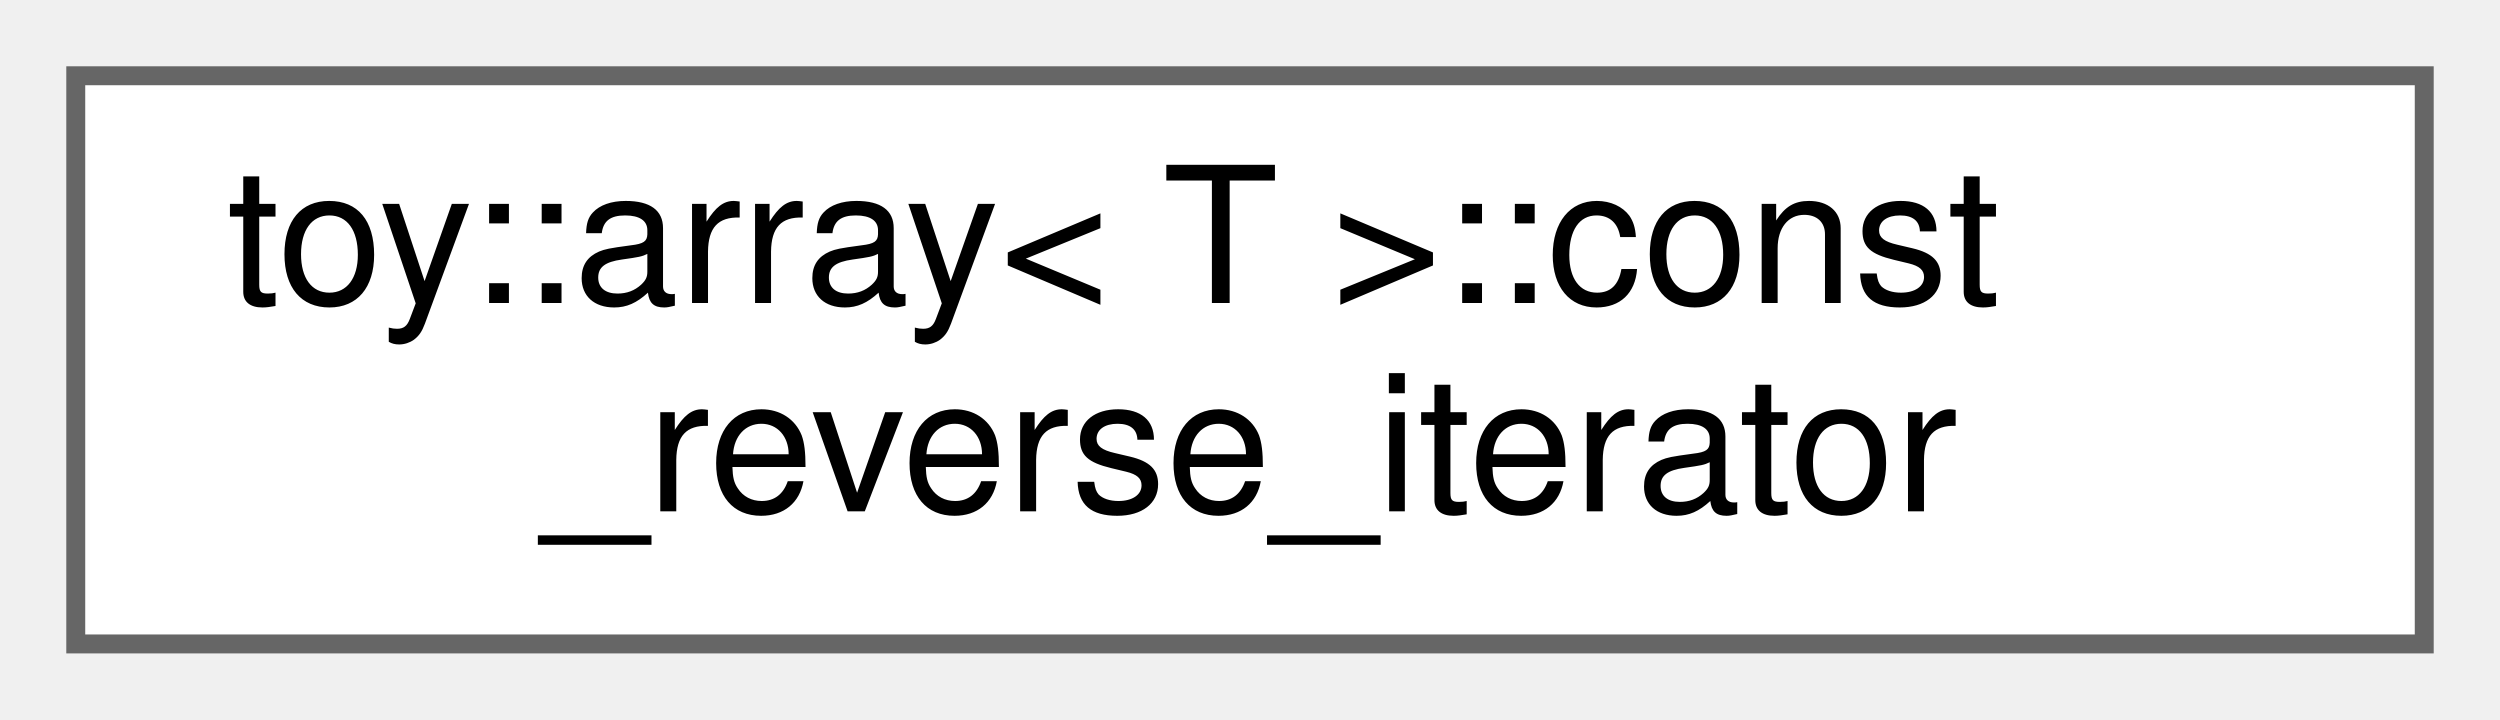
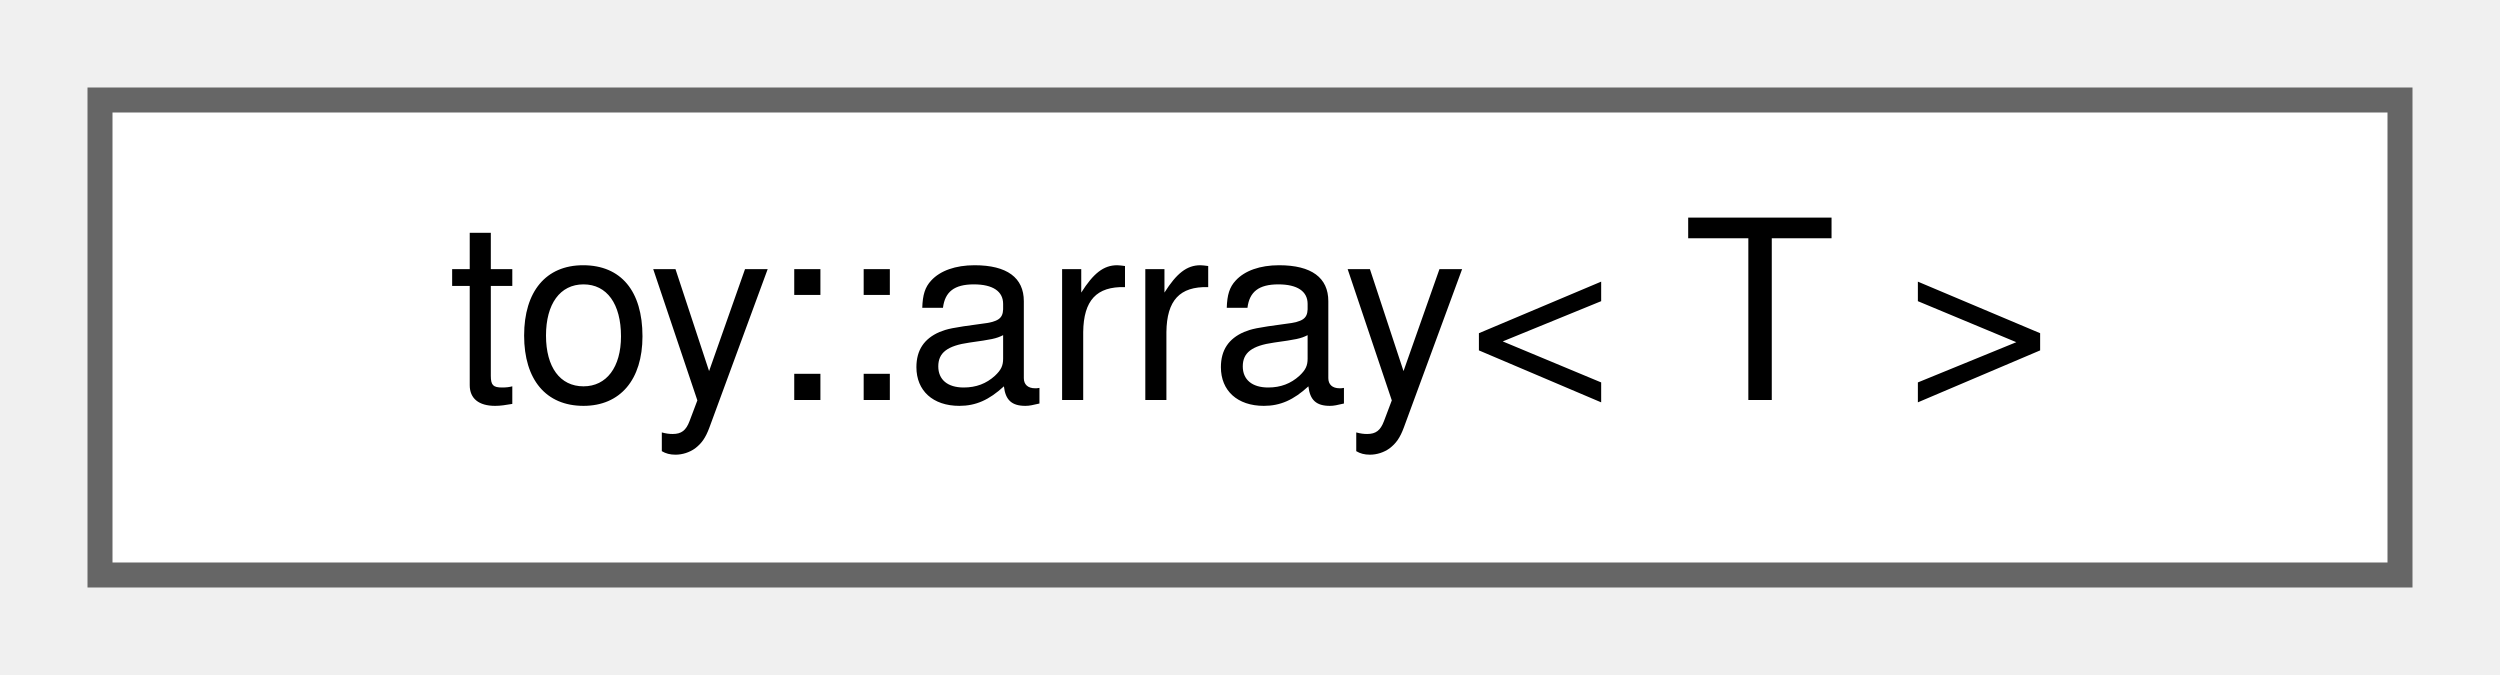
- <svg xmlns="http://www.w3.org/2000/svg" xmlns:xlink="http://www.w3.org/1999/xlink" width="132pt" height="38pt" viewBox="0.00 0.00 132.00 38.00">
-   <g id="graph0" class="graph" transform="scale(1 1) rotate(0) translate(4 34)">
+ <svg xmlns="http://www.w3.org/2000/svg" xmlns:xlink="http://www.w3.org/1999/xlink" width="100pt" height="27pt" viewBox="0.00 0.00 100.00 27.00">
+   <g id="graph0" class="graph" transform="scale(1 1) rotate(0) translate(4 23)">
    <g id="Node000000" class="node">
      <g id="a_Node000000">
-         <a xlink:href="db/d7c/classtoy_1_1array_1_1const__reverse__iterator.html" target="_top" xlink:title="STL iterator class.">
-           <polygon fill="white" stroke="#666666" points="124,-30 0,-30 0,0 124,0 124,-30" />
-           <text text-anchor="start" x="8" y="-18" font-family="Helvetica,sans-Serif" font-size="10.00">toy::array&lt; T &gt;::const</text>
-           <text text-anchor="middle" x="62" y="-7" font-family="Helvetica,sans-Serif" font-size="10.00">_reverse_iterator</text>
+         <a xlink:href="d8/d52/classtoy_1_1array.html" target="_top" xlink:title="STL class.">
+           <polygon fill="white" stroke="#666666" points="92,-19 0,-19 0,0 92,0 92,-19" />
+           <text text-anchor="middle" x="46" y="-7" font-family="Helvetica,sans-Serif" font-size="10.00">toy::array&lt; T &gt;</text>
        </a>
      </g>
    </g>
  </g>
</svg>
